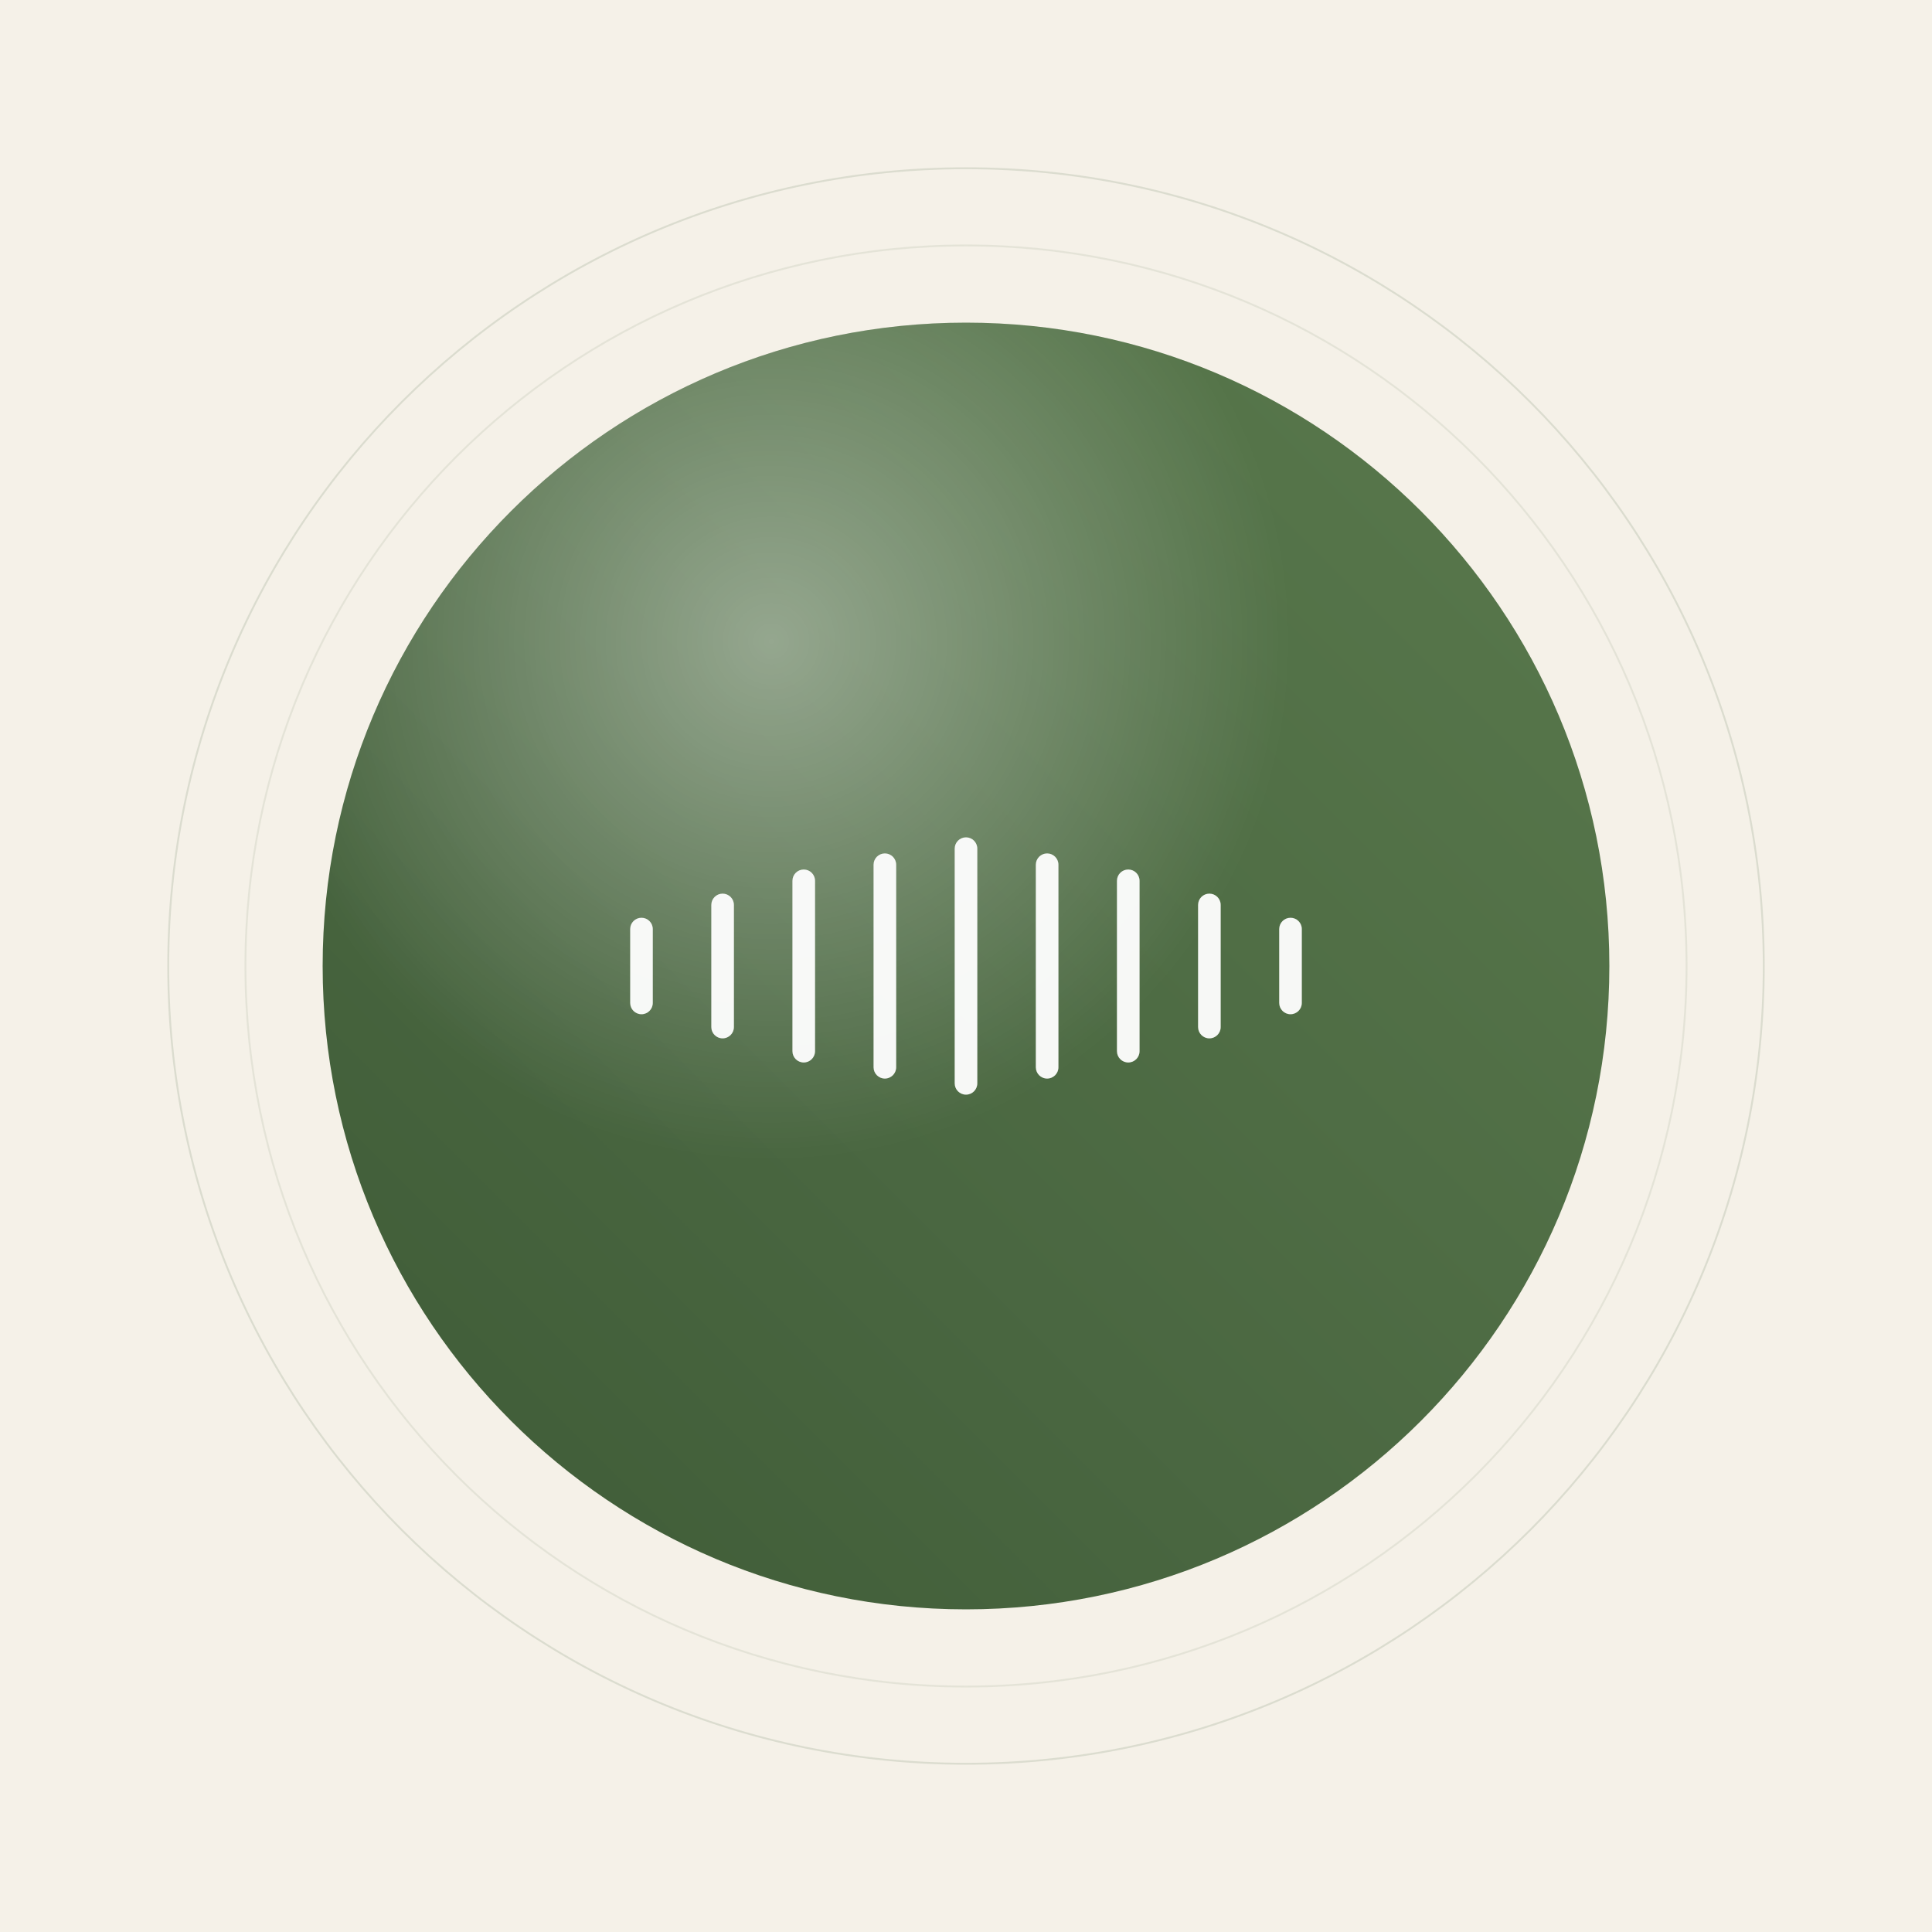
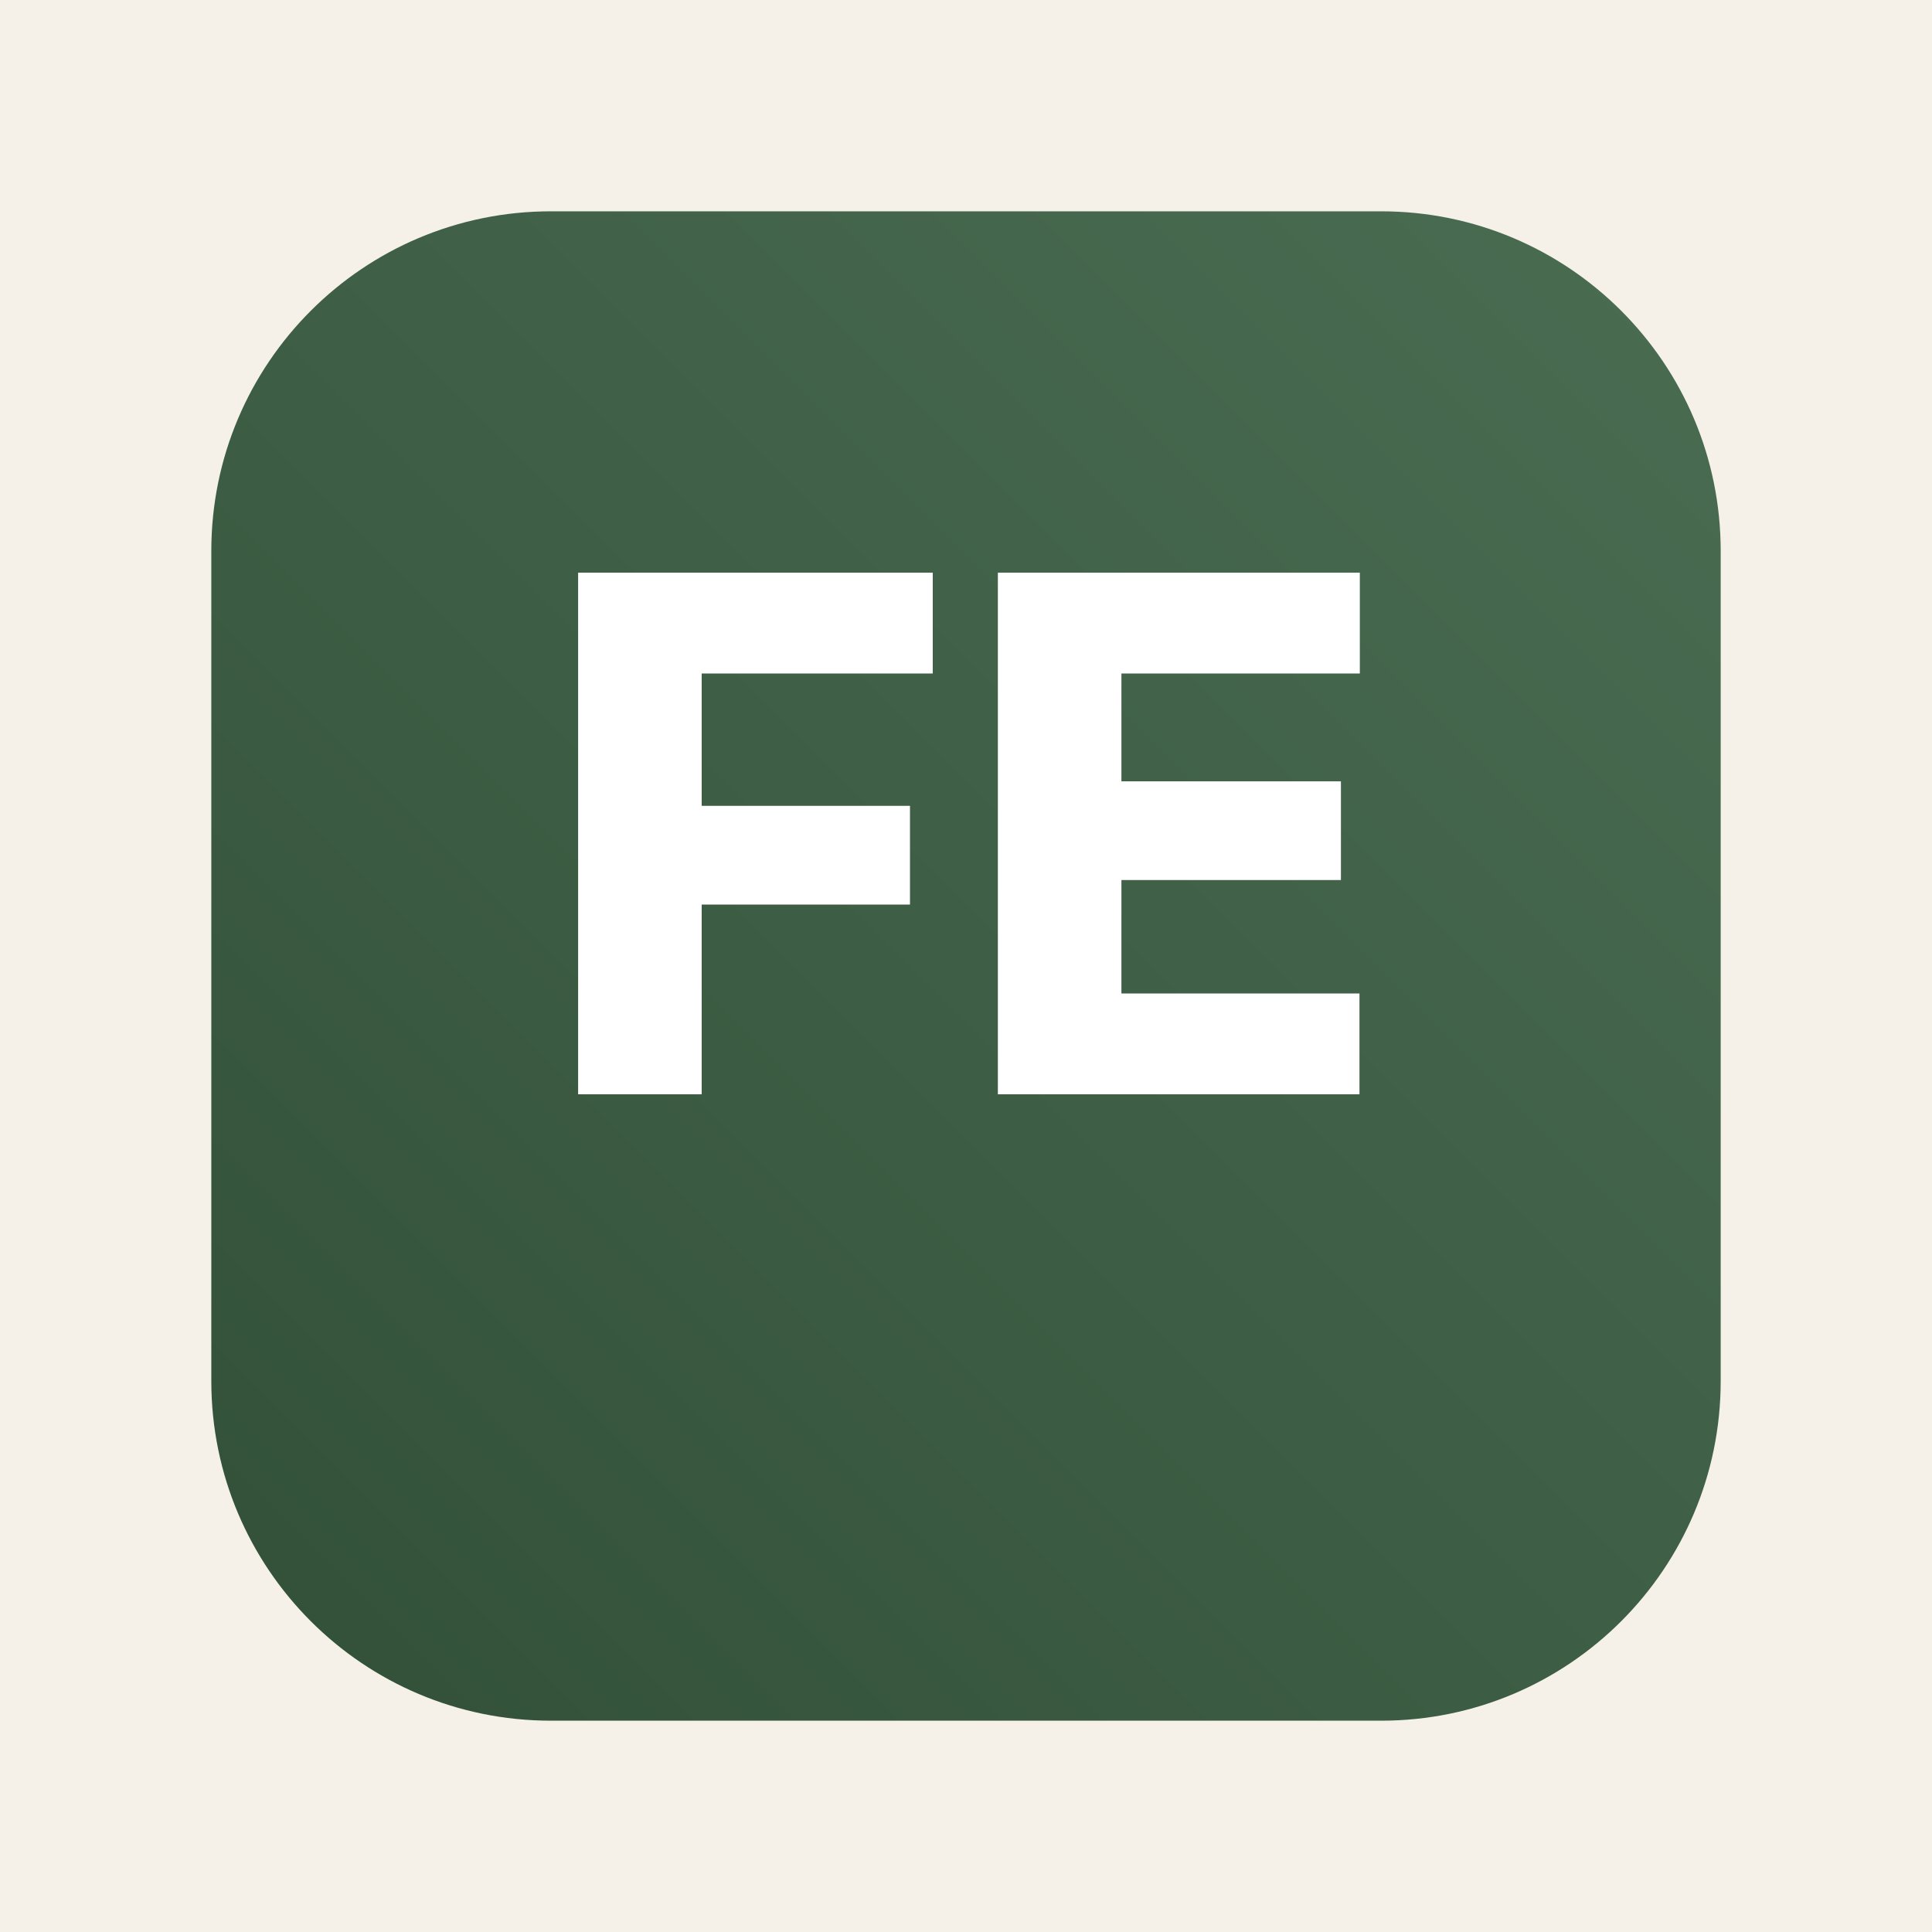
- <svg xmlns="http://www.w3.org/2000/svg" viewBox="0 0 1024 1024" width="1024" height="1024">
+ <svg xmlns="http://www.w3.org/2000/svg" viewBox="0 0 1024 1024">
  <defs>
-     <linearGradient id="orbGradient" x1="0%" y1="100%" x2="100%" y2="0%">
-       <stop offset="0%" stop-color="#3d5a35" />
-       <stop offset="40%" stop-color="#4a6741" />
-       <stop offset="100%" stop-color="#5a7a4d" />
+     <linearGradient id="iosGradient" x1="0%" y1="100%" x2="100%" y2="0%">
+       <stop offset="0%" stop-color="#325038" />
+       <stop offset="100%" stop-color="#4a6d52" />
    </linearGradient>
-     <radialGradient id="orbHighlight" cx="35%" cy="25%" r="40%">
-       <stop offset="0%" stop-color="rgba(255,255,255,0.4)" />
-       <stop offset="100%" stop-color="rgba(255,255,255,0)" />
-     </radialGradient>
  </defs>
-   <rect width="1024" height="1024" rx="0" fill="#F5F1E8" />
-   <circle cx="512" cy="512" r="422.83" fill="none" stroke="#4a6741" stroke-width="1" opacity="0.15" />
-   <circle cx="512" cy="512" r="381.911" fill="none" stroke="#4a6741" stroke-width="1" opacity="0.1" />
-   <circle cx="512" cy="512" r="340.992" fill="url(#orbGradient)" />
-   <circle cx="512" cy="512" r="340.992" fill="url(#orbHighlight)" />
-   <g>
-     <rect x="334" y="486.426" width="12" height="51.149" rx="6" fill="rgba(255,255,255,0.95)" />
-     <rect x="377" y="473.638" width="12" height="76.723" rx="6" fill="rgba(255,255,255,0.95)" />
-     <rect x="420" y="460.851" width="12" height="102.298" rx="6" fill="rgba(255,255,255,0.95)" />
-     <rect x="463" y="452.326" width="12" height="119.347" rx="6" fill="rgba(255,255,255,0.95)" />
-     <rect x="506" y="443.802" width="12" height="136.397" rx="6" fill="rgba(255,255,255,0.95)" />
-     <rect x="549" y="452.326" width="12" height="119.347" rx="6" fill="rgba(255,255,255,0.95)" />
-     <rect x="592" y="460.851" width="12" height="102.298" rx="6" fill="rgba(255,255,255,0.95)" />
-     <rect x="635" y="473.638" width="12" height="76.723" rx="6" fill="rgba(255,255,255,0.95)" />
-     <rect x="678" y="486.426" width="12" height="51.149" rx="6" fill="rgba(255,255,255,0.95)" />
-   </g>
+   <rect width="1024" height="1024" fill="#F5F1E8" />
+   <rect x="112" y="112" width="800" height="800" rx="180" fill="url(#iosGradient)" />
+   <text x="512" y="580" font-family="'Plus Jakarta Sans', -apple-system, BlinkMacSystemFont, sans-serif" font-size="380" font-weight="800" fill="white" text-anchor="middle">FE</text>
</svg>
